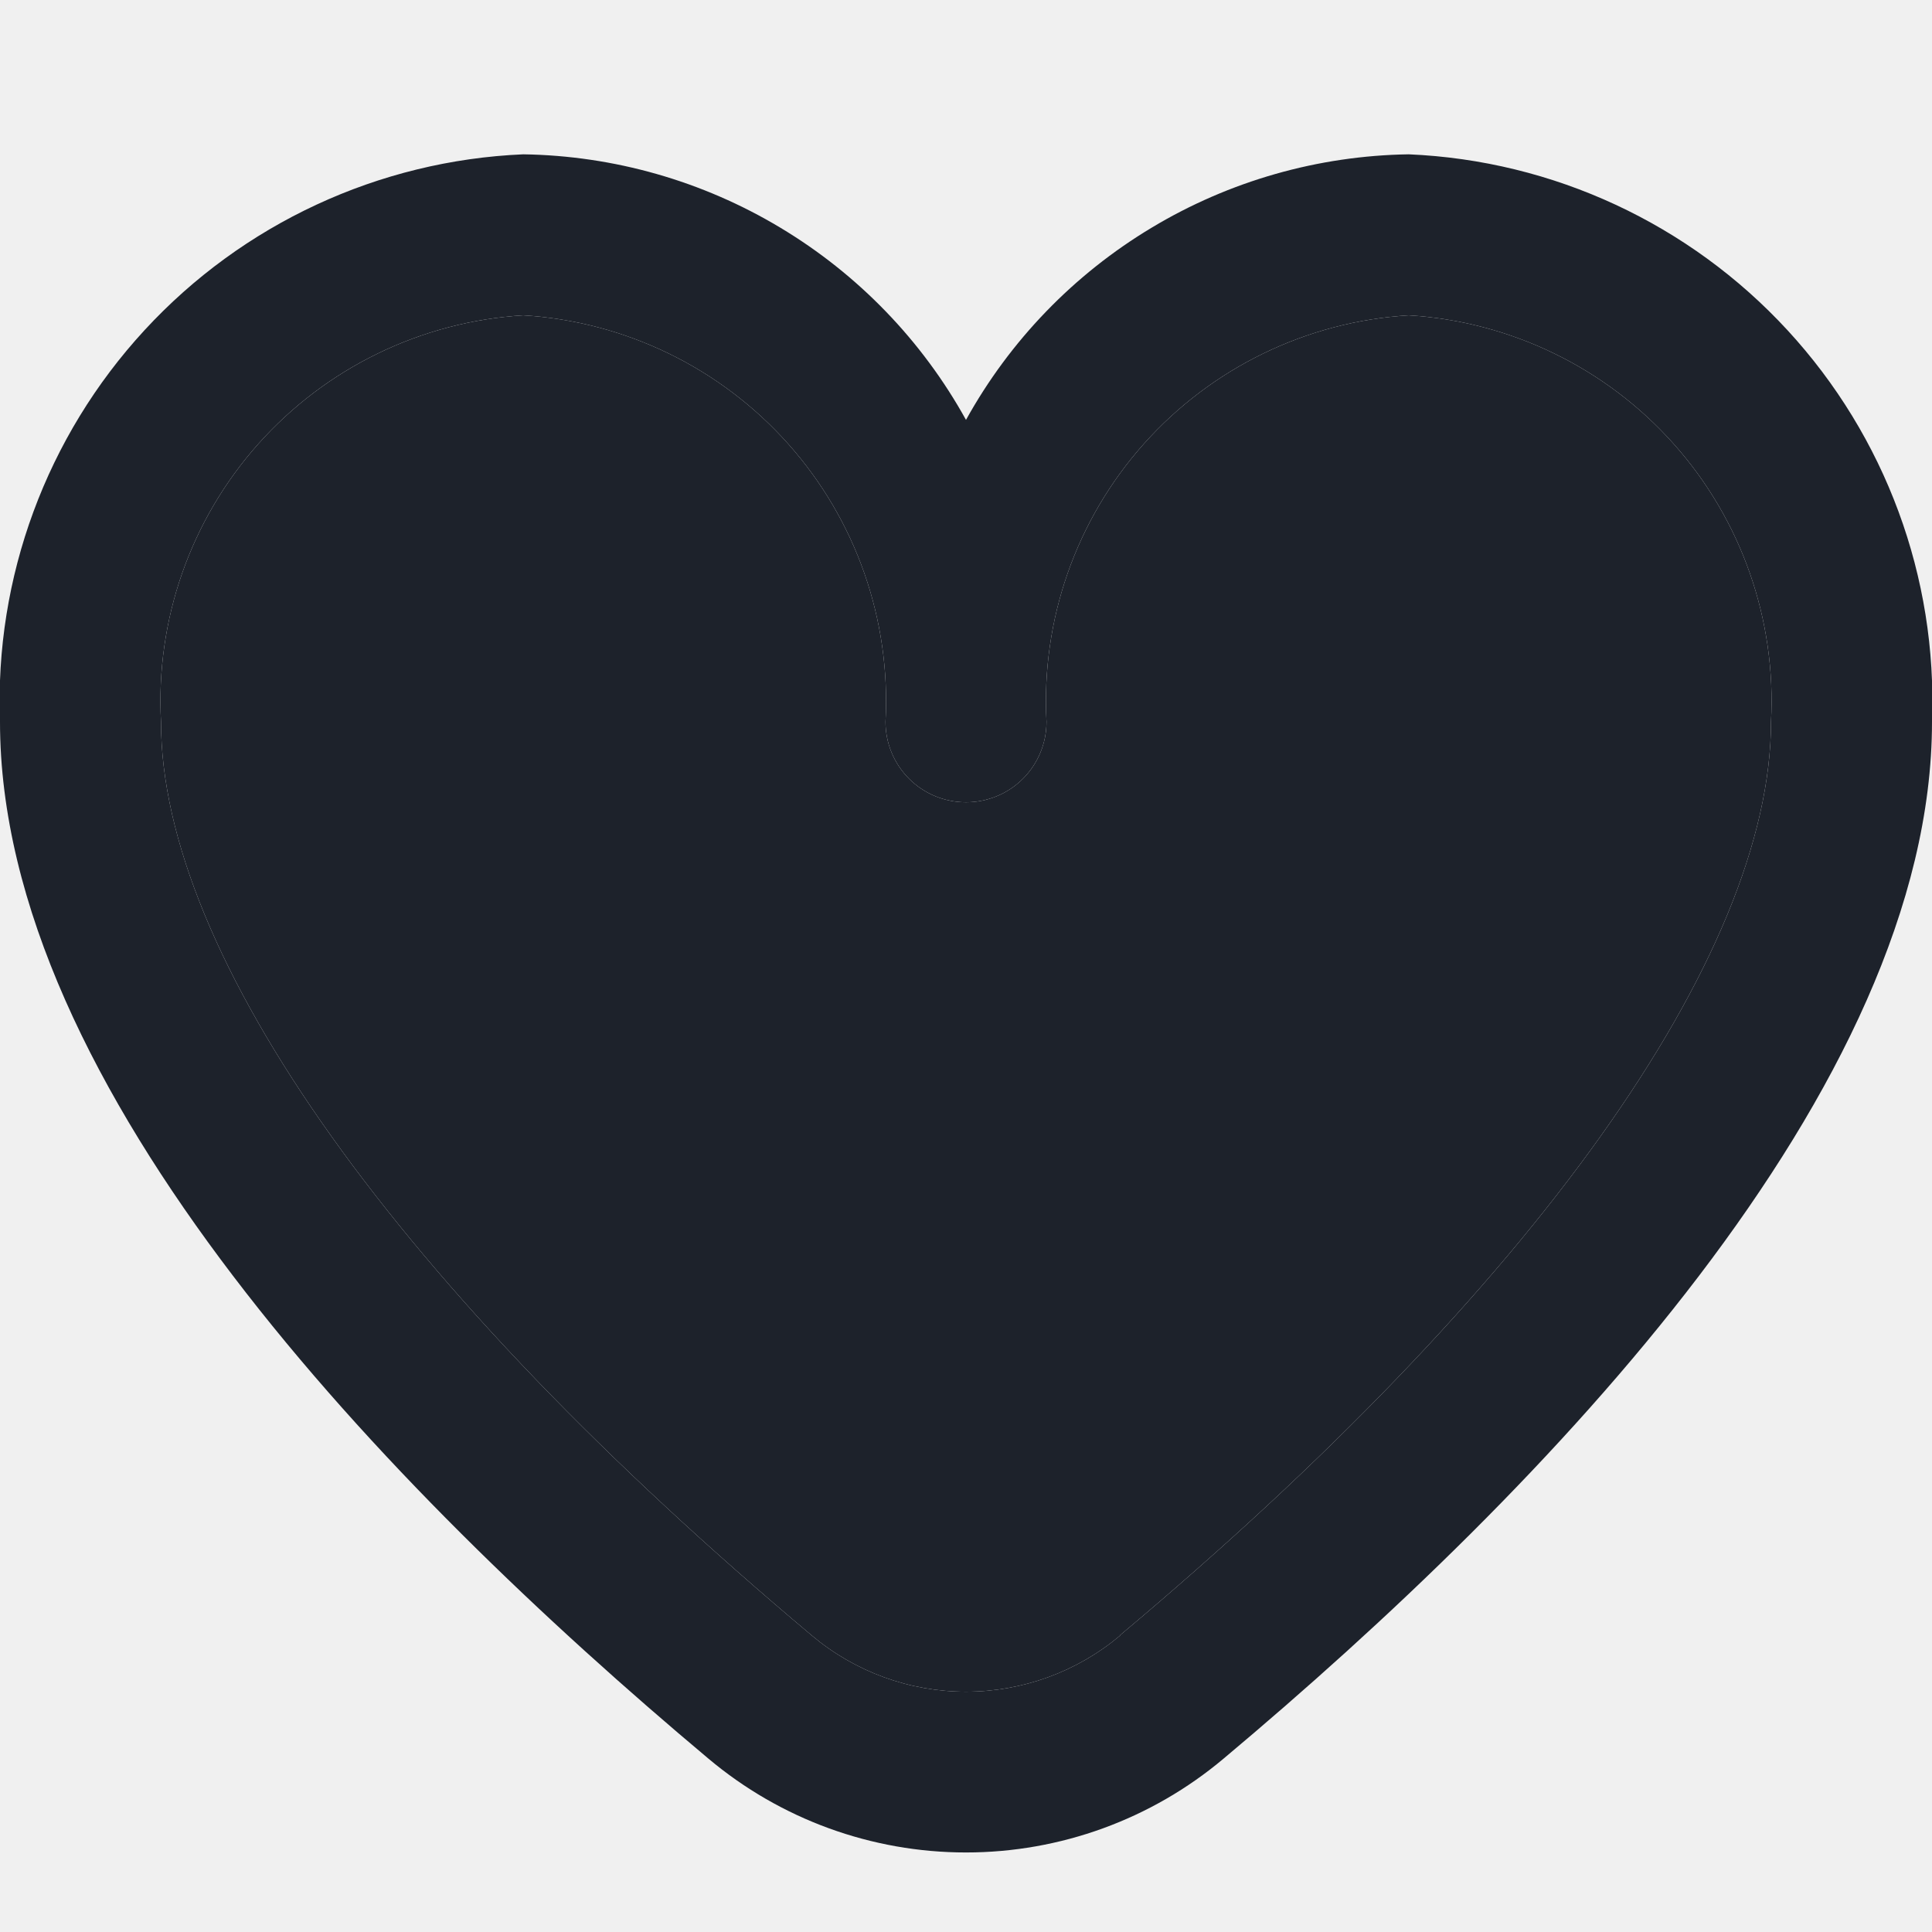
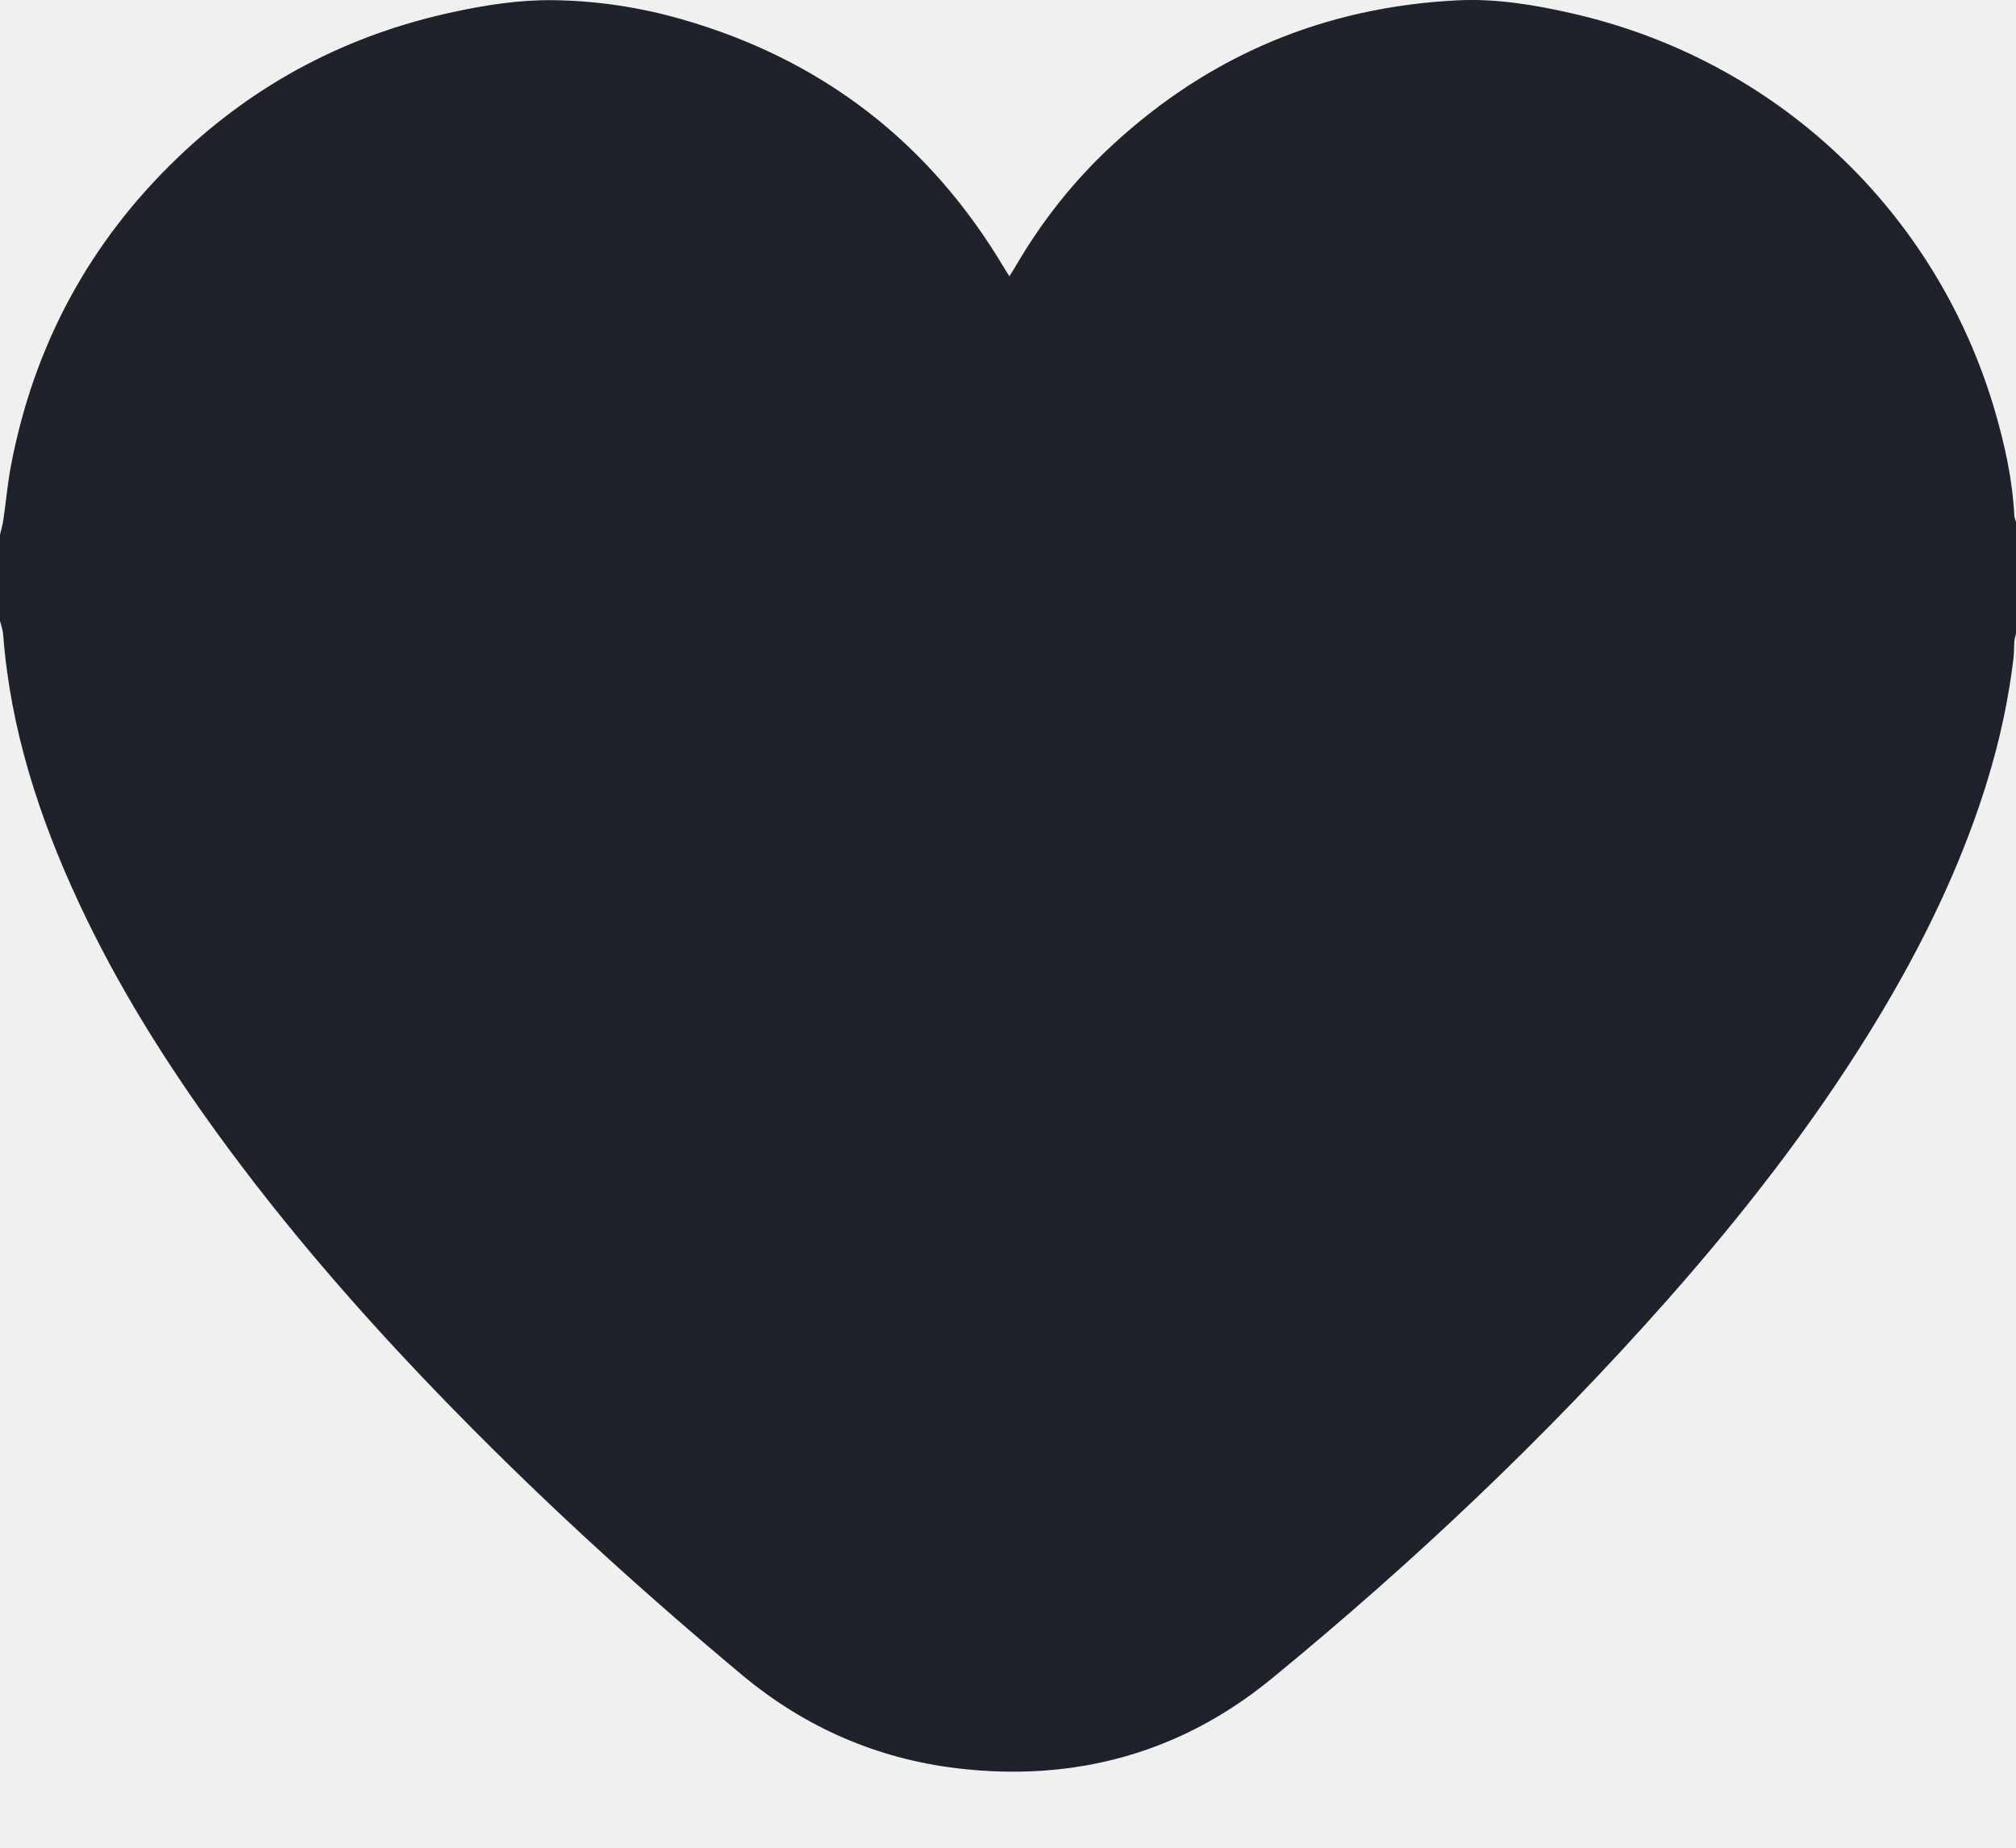
- <svg xmlns="http://www.w3.org/2000/svg" width="24" height="24" viewBox="0 0 24 24" fill="none">
-   <g clip-path="url(#clip0_1513_5647)">
-     <path d="M17.5 1.917C16.374 1.934 15.272 2.248 14.307 2.828C13.341 3.407 12.545 4.231 12 5.216C11.455 4.231 10.659 3.407 9.693 2.828C8.727 2.248 7.626 1.934 6.5 1.917C4.705 1.994 3.014 2.78 1.796 4.101C0.578 5.422 -0.068 7.171 -4.17089e-05 8.966C-4.17089e-05 13.514 4.786 18.48 8.8 21.846C9.696 22.6 10.829 23.012 12 23.012C13.171 23.012 14.304 22.6 15.2 21.846C19.214 18.48 24 13.514 24 8.966C24.068 7.171 23.422 5.422 22.204 4.101C20.986 2.78 19.295 1.994 17.5 1.917ZM13.915 20.317C13.379 20.768 12.701 21.015 12 21.015C11.299 21.015 10.621 20.768 10.085 20.317C4.947 16.006 2 11.87 2 8.966C1.932 7.701 2.366 6.46 3.209 5.514C4.052 4.568 5.235 3.994 6.5 3.917C7.765 3.994 8.948 4.568 9.791 5.514C10.634 6.46 11.068 7.701 11 8.966C11 9.232 11.105 9.486 11.293 9.674C11.48 9.861 11.735 9.966 12 9.966C12.265 9.966 12.52 9.861 12.707 9.674C12.895 9.486 13 9.232 13 8.966C12.932 7.701 13.366 6.46 14.209 5.514C15.052 4.568 16.235 3.994 17.5 3.917C18.765 3.994 19.948 4.568 20.791 5.514C21.634 6.46 22.068 7.701 22 8.966C22 11.87 19.053 16.006 13.915 20.312V20.317Z" fill="#1D222B" />
-     <path d="M13.915 20.317C13.379 20.768 12.701 21.015 12 21.015C11.299 21.015 10.621 20.768 10.085 20.317C4.947 16.006 2 11.87 2 8.966C1.932 7.701 2.366 6.46 3.209 5.514C4.052 4.568 5.235 3.994 6.5 3.917C7.765 3.994 8.948 4.568 9.791 5.514C10.634 6.46 11.068 7.701 11 8.966C11 9.232 11.105 9.486 11.293 9.674C11.48 9.861 11.735 9.966 12 9.966C12.265 9.966 12.52 9.861 12.707 9.674C12.895 9.486 13 9.232 13 8.966C12.932 7.701 13.366 6.46 14.209 5.514C15.052 4.568 16.235 3.994 17.5 3.917C18.765 3.994 19.948 4.568 20.791 5.514C21.634 6.46 22.068 7.701 22 8.966C22 11.87 19.053 16.006 13.915 20.312V20.317Z" fill="#1D222B" />
-   </g>
-   <defs>
-     <clipPath id="clip0_1513_5647">
-       <rect width="24" height="24" fill="white" />
-     </clipPath>
-   </defs>
+ <svg xmlns="http://www.w3.org/2000/svg" width="24" height="22" viewBox="0 0 24 22" fill="none">
+   <path d="M0 7.393C0 7.051 0 6.71 0 6.368C0.014 6.308 0.031 6.249 0.04 6.189C0.072 5.974 0.09 5.755 0.131 5.542C0.405 4.105 1.069 2.876 2.127 1.866C3.051 0.984 4.143 0.413 5.392 0.144C5.784 0.059 6.18 -0.002 6.58 0.002C7.099 0.008 7.61 0.085 8.108 0.227C9.783 0.705 11.066 1.695 11.956 3.193C11.973 3.223 11.992 3.251 12.017 3.289C12.043 3.247 12.063 3.217 12.081 3.186C12.399 2.638 12.787 2.145 13.254 1.717C14.412 0.651 15.781 0.082 17.351 0.004C17.811 -0.019 18.265 0.057 18.713 0.159C21.139 0.709 23.051 2.507 23.749 4.893C23.868 5.301 23.959 5.716 23.98 6.144C23.982 6.168 23.994 6.191 24 6.215V7.546C23.994 7.574 23.983 7.602 23.981 7.63C23.976 7.699 23.978 7.769 23.97 7.837C23.899 8.431 23.761 9.01 23.569 9.575C23.245 10.53 22.791 11.423 22.263 12.279C21.558 13.421 20.736 14.475 19.848 15.479C18.404 17.112 16.824 18.604 15.141 19.985C14.057 20.875 12.794 21.219 11.4 21.055C10.437 20.94 9.58 20.565 8.835 19.944C7.573 18.89 6.361 17.781 5.219 16.597C4.276 15.62 3.387 14.597 2.589 13.497C1.958 12.627 1.39 11.719 0.936 10.743C0.463 9.727 0.122 8.675 0.037 7.55C0.033 7.497 0.013 7.445 0 7.393V7.393Z" fill="#1D222B" />
</svg>
